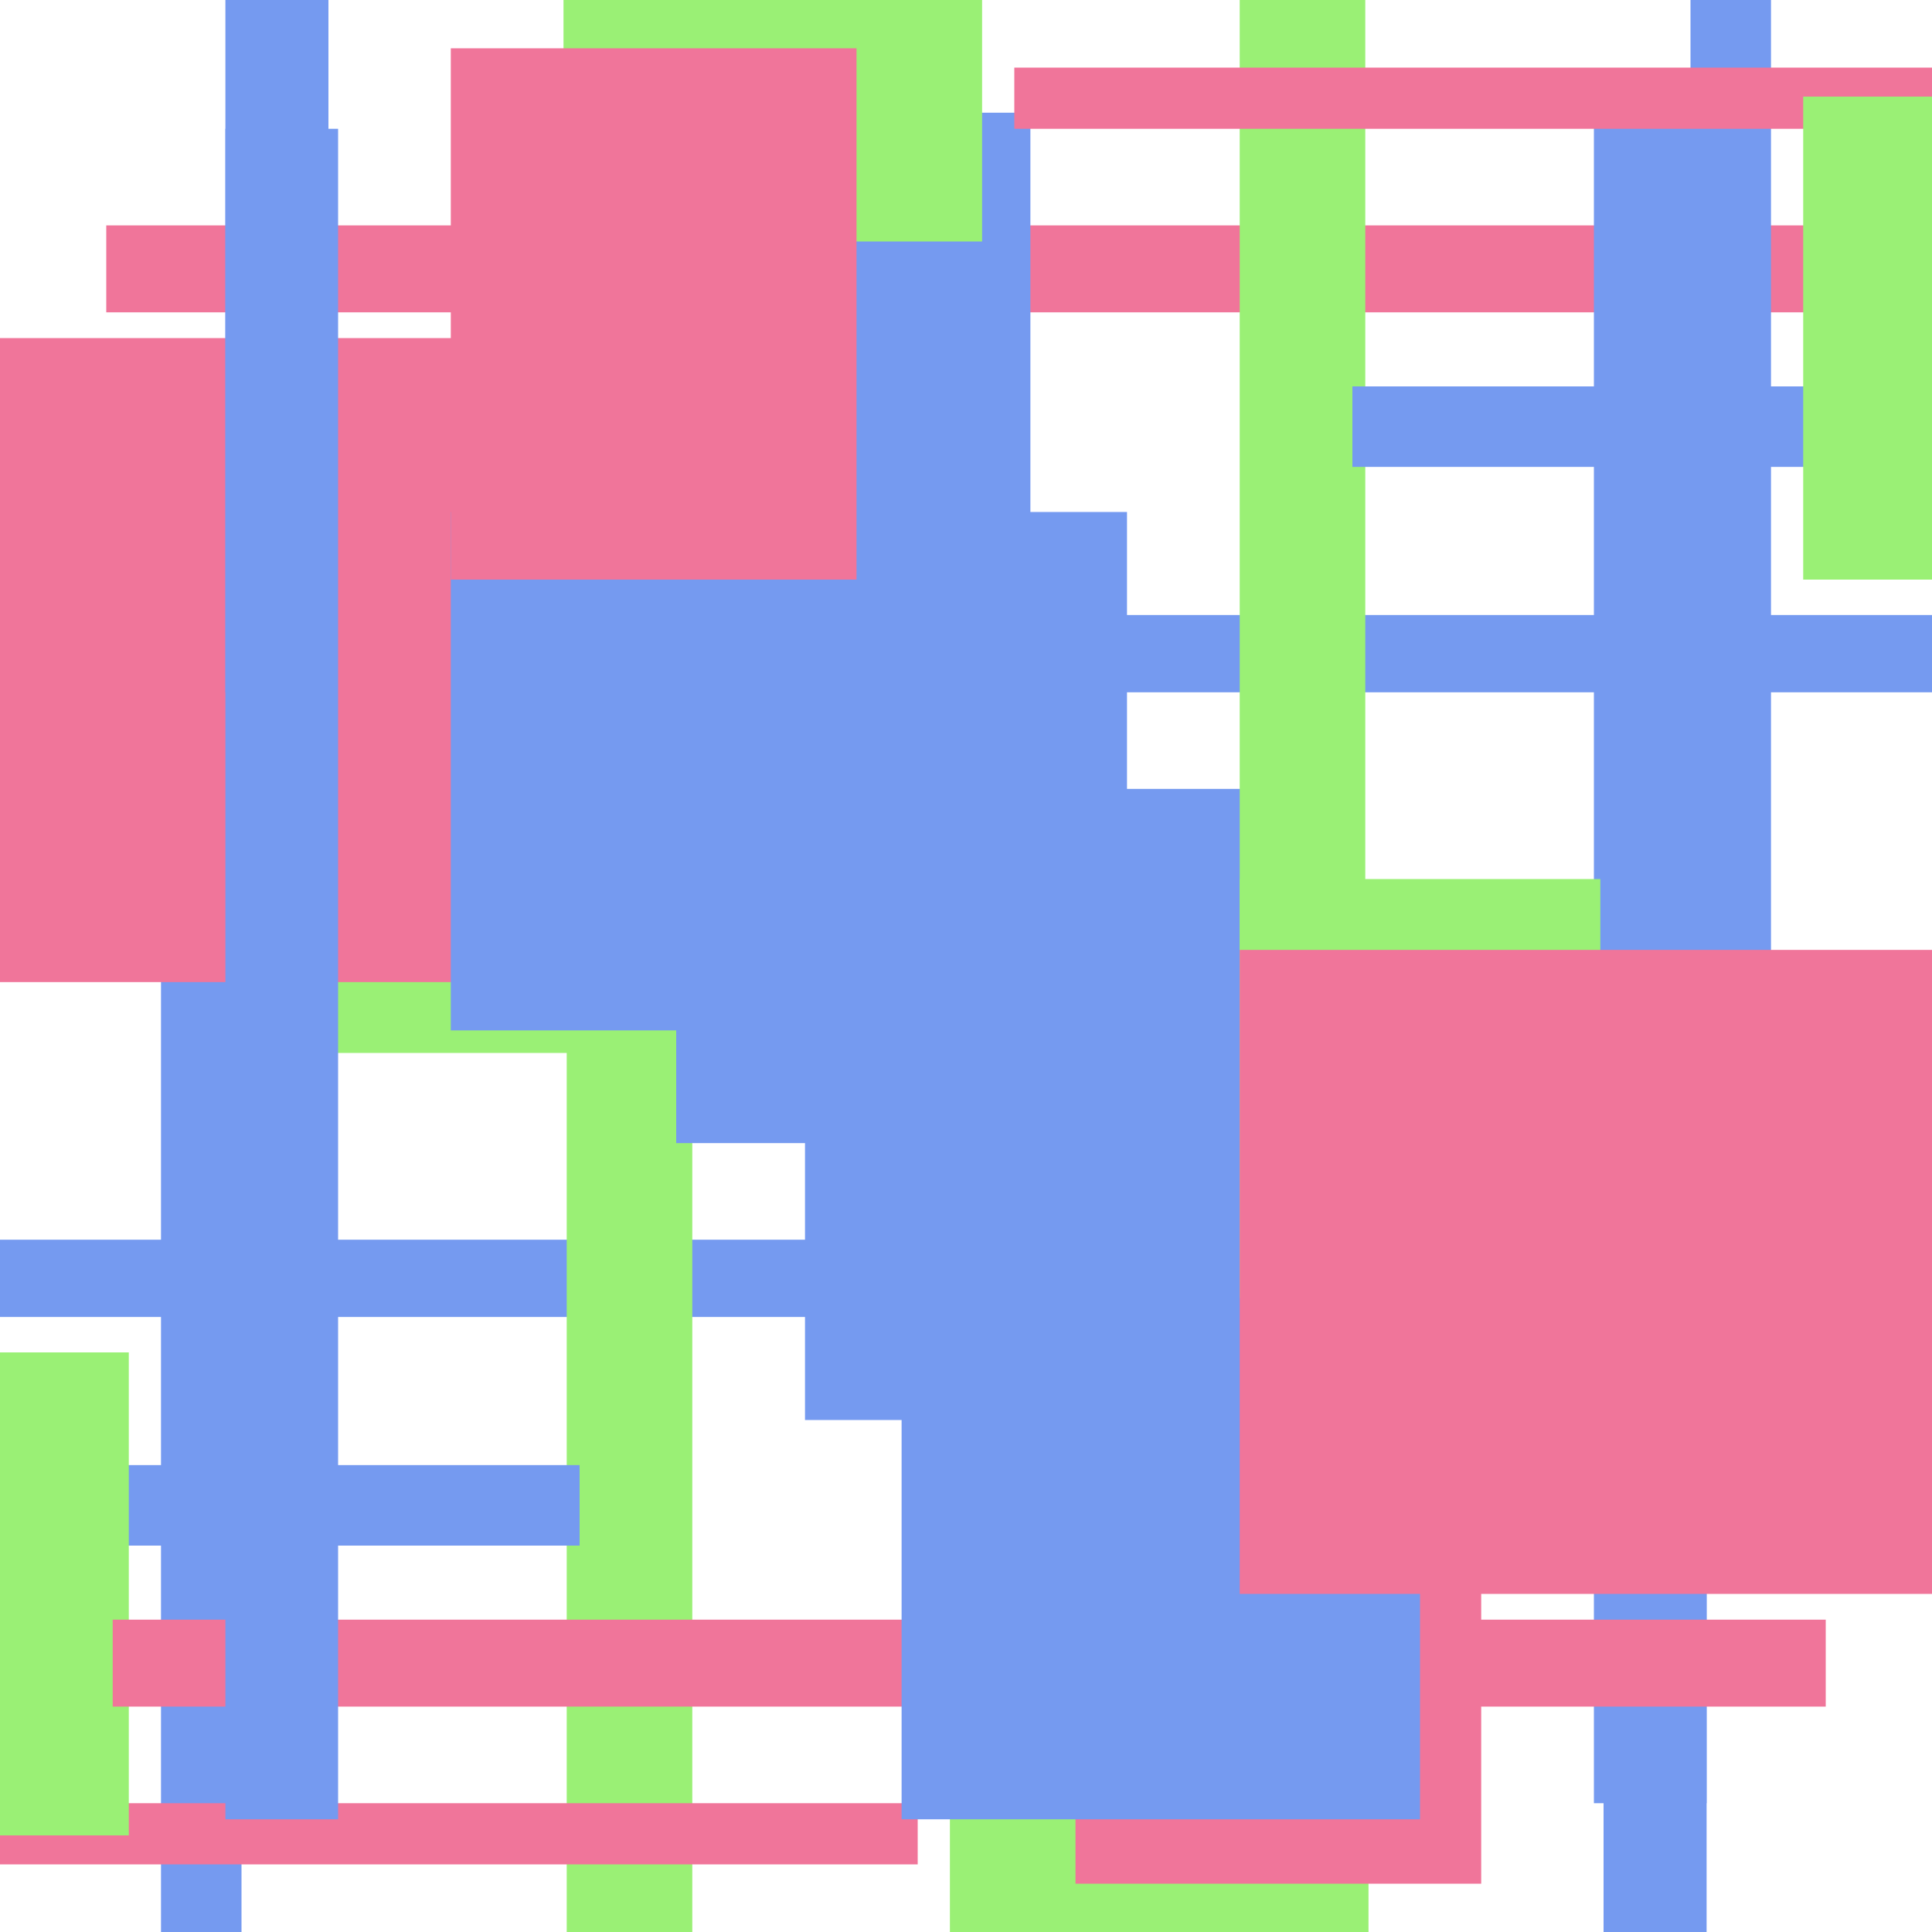
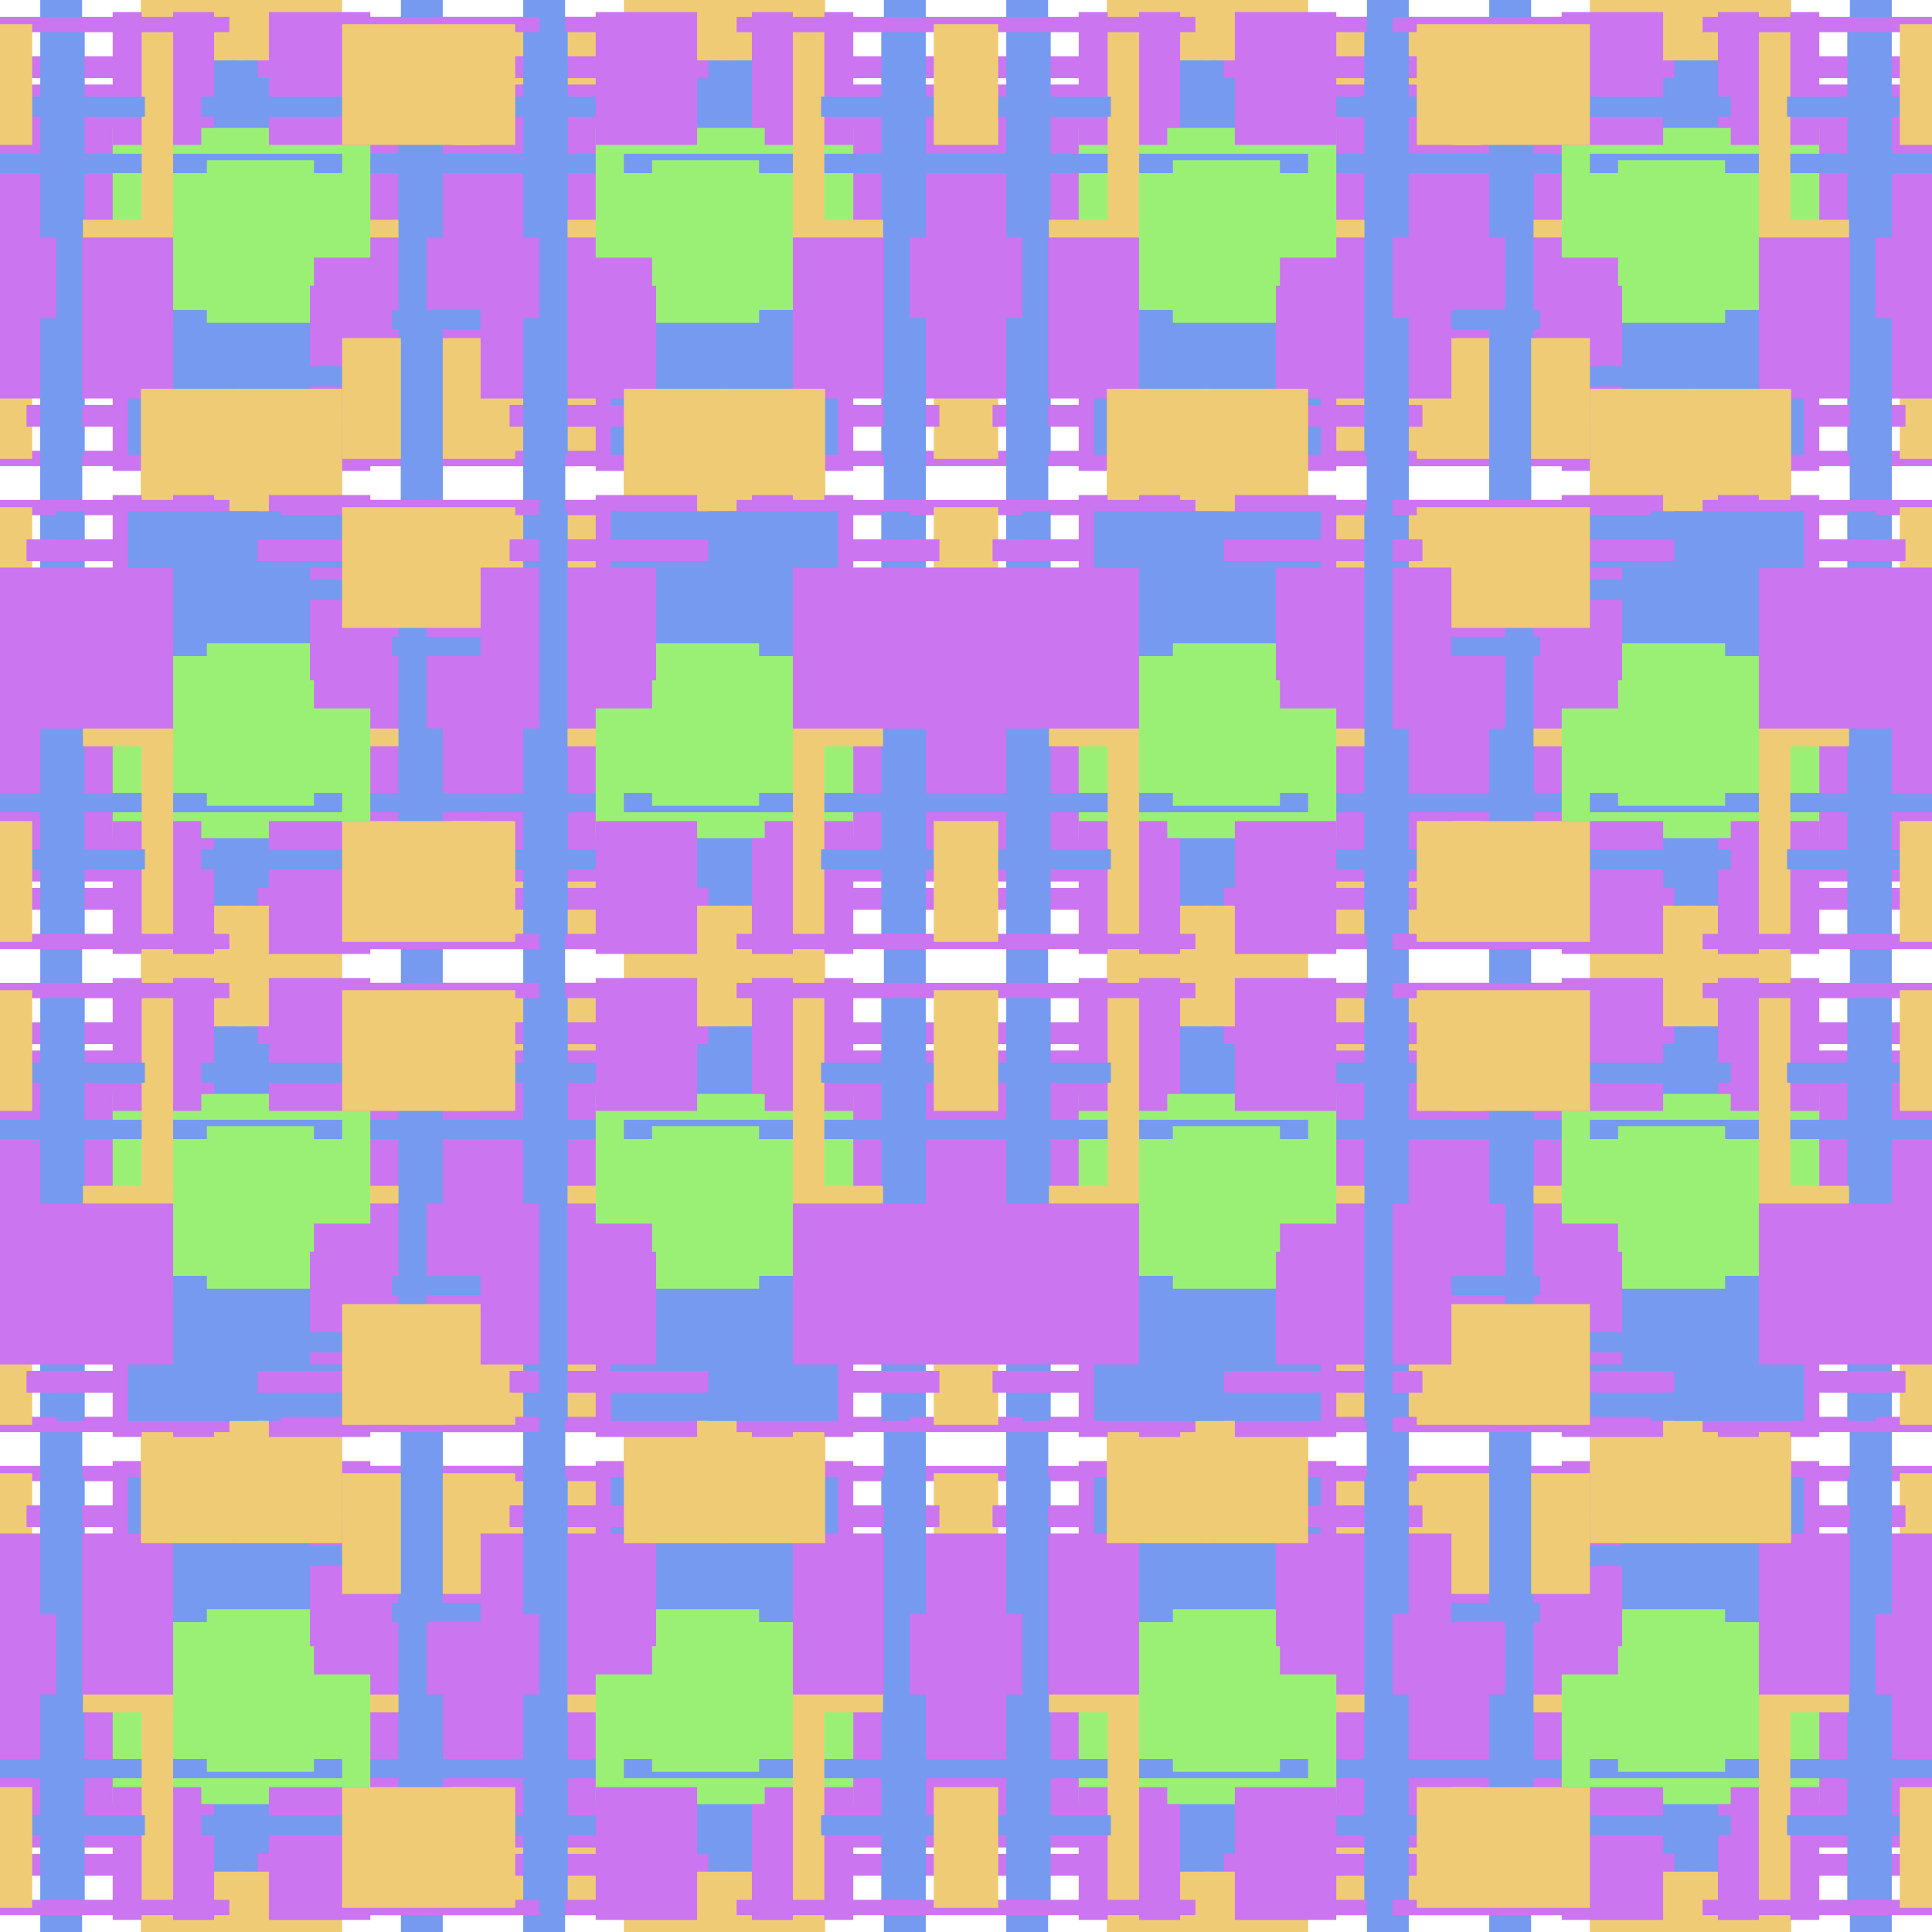
<svg xmlns="http://www.w3.org/2000/svg" xmlns:xlink="http://www.w3.org/1999/xlink" width="100%" height="100%" viewBox="0 0 2400 2400" style="stroke-width:0;margin: auto;height: -webkit-fill-available">
  <defs>
    <symbol id="shapes">
-       <rect x="35" y="70" width="532" height="27" transform-origin="600 600" style="fill:hsl(342,80%,70%)">
+       <rect x="35" y="70" width="532" height="27" transform-origin="600 600" style="fill:hsl(282,80%,70%)">
        <animateTransform attributeName="transform" attributeType="XML" type="rotate" dur="10s" values="0;18;18;360;360" keyTimes="0;0.5;0.6;0.9;1" calcMode="spline" keySplines="0.5 0 0.75 1;0.5 0 0.75 1;0.5 0 0.75 1;0.5 0 0.75 1" repeatCount="indefinite" />
      </rect>
-       <rect x="175" y="525" width="130" height="192" transform-origin="600 600" style="fill:hsl(462,80%,70%)">
+       <rect x="175" y="525" width="130" height="192" transform-origin="600 600" style="fill:hsl(402,80%,70%)">
        <animateTransform attributeName="transform" attributeType="XML" type="rotate" dur="10s" values="0;36;36;360;360" keyTimes="0;0.5;0.6;0.9;1" calcMode="spline" keySplines="0.5 0 0.75 1;0.5 0 0.75 1;0.5 0 0.75 1;0.5 0 0.75 1" repeatCount="indefinite" />
      </rect>
      <rect x="70" y="385" width="32" height="525" transform-origin="600 600" style="fill:hsl(222,80%,70%)">
        <animateTransform attributeName="transform" attributeType="XML" type="rotate" dur="10s" values="0;54;54;360;360" keyTimes="0;0.5;0.6;0.9;1" calcMode="spline" keySplines="0.5 0 0.75 1;0.5 0 0.75 1;0.5 0 0.75 1;0.5 0 0.75 1" repeatCount="indefinite" />
      </rect>
-       <rect x="140" y="280" width="210" height="161" transform-origin="600 600" style="fill:hsl(222,80%,70%)">
+       <rect x="140" y="280" width="210" height="161" transform-origin="600 600" style="fill:hsl(462,80%,70%)">
        <animateTransform attributeName="transform" attributeType="XML" type="rotate" dur="10s" values="0;72;72;360;360" keyTimes="0;0.5;0.6;0.9;1" calcMode="spline" keySplines="0.5 0 0.75 1;0.5 0 0.75 1;0.5 0 0.75 1;0.5 0 0.75 1" repeatCount="indefinite" />
      </rect>
      <rect x="175" y="385" width="538" height="24" transform-origin="600 600" style="fill:hsl(222,80%,70%)">
        <animateTransform attributeName="transform" attributeType="XML" type="rotate" dur="10s" values="0;90;90;360;360" keyTimes="0;0.5;0.6;0.9;1" calcMode="spline" keySplines="0.5 0 0.75 1;0.5 0 0.75 1;0.5 0 0.75 1;0.5 0 0.75 1" repeatCount="indefinite" />
      </rect>
-       <rect x="140" y="420" width="126" height="165" transform-origin="600 600" style="fill:hsl(342,80%,70%)">
+       <rect x="140" y="420" width="126" height="165" transform-origin="600 600" style="fill:hsl(282,80%,70%)">
        <animateTransform attributeName="transform" attributeType="XML" type="rotate" dur="10s" values="0;108;108;360;360" keyTimes="0;0.5;0.6;0.9;1" calcMode="spline" keySplines="0.5 0 0.75 1;0.5 0 0.75 1;0.5 0 0.75 1;0.5 0 0.75 1" repeatCount="indefinite" />
      </rect>
      <rect x="70" y="35" width="35" height="525" transform-origin="600 600" style="fill:hsl(222,80%,70%)">
        <animateTransform attributeName="transform" attributeType="XML" type="rotate" dur="10s" values="0;126;126;360;360" keyTimes="0;0.5;0.6;0.9;1" calcMode="spline" keySplines="0.5 0 0.75 1;0.5 0 0.75 1;0.5 0 0.75 1;0.5 0 0.75 1" repeatCount="indefinite" />
      </rect>
-       <rect x="385" y="140" width="112" height="187" transform-origin="600 600" style="fill:hsl(462,80%,70%)">
+       <rect x="385" y="140" width="112" height="187" transform-origin="600 600" style="fill:hsl(402,80%,70%)">
        <animateTransform attributeName="transform" attributeType="XML" type="rotate" dur="10s" values="0;144;144;360;360" keyTimes="0;0.5;0.6;0.9;1" calcMode="spline" keySplines="0.5 0 0.75 1;0.5 0 0.75 1;0.5 0 0.75 1;0.5 0 0.75 1" repeatCount="indefinite" />
      </rect>
-       <rect x="385" y="105" width="39" height="513" transform-origin="600 600" style="fill:hsl(462,80%,70%)">
+       <rect x="385" y="105" width="39" height="513" transform-origin="600 600" style="fill:hsl(402,80%,70%)">
        <animateTransform attributeName="transform" attributeType="XML" type="rotate" dur="10s" values="0;162;162;360;360" keyTimes="0;0.5;0.6;0.9;1" calcMode="spline" keySplines="0.5 0 0.75 1;0.5 0 0.75 1;0.5 0 0.75 1;0.5 0 0.75 1" repeatCount="indefinite" />
      </rect>
      <rect x="280" y="35" width="161" height="162" transform-origin="600 600" style="fill:hsl(222,80%,70%)">
        <animateTransform attributeName="transform" attributeType="XML" type="rotate" dur="10s" values="0;180;180;360;360" keyTimes="0;0.5;0.6;0.9;1" calcMode="spline" keySplines="0.5 0 0.75 1;0.5 0 0.75 1;0.5 0 0.75 1;0.5 0 0.75 1" repeatCount="indefinite" />
      </rect>
      <rect x="525" y="280" width="25" height="525" transform-origin="600 600" style="fill:hsl(222,80%,70%)">
        <animateTransform attributeName="transform" attributeType="XML" type="rotate" dur="10s" values="0;198;198;360;360" keyTimes="0;0.5;0.6;0.9;1" calcMode="spline" keySplines="0.5 0 0.75 1;0.5 0 0.75 1;0.5 0 0.75 1;0.5 0 0.75 1" repeatCount="indefinite" />
      </rect>
-       <rect x="210" y="245" width="133" height="156" transform-origin="600 600" style="fill:hsl(222,80%,70%)">
+       <rect x="210" y="245" width="133" height="156" transform-origin="600 600" style="fill:hsl(462,80%,70%)">
        <animateTransform attributeName="transform" attributeType="XML" type="rotate" dur="10s" values="0;216;216;360;360" keyTimes="0;0.5;0.6;0.9;1" calcMode="spline" keySplines="0.5 0 0.75 1;0.5 0 0.75 1;0.5 0 0.75 1;0.5 0 0.75 1" repeatCount="indefinite" />
      </rect>
-       <rect x="315" y="560" width="536" height="19" transform-origin="600 600" style="fill:hsl(342,80%,70%)">
+       <rect x="315" y="560" width="536" height="19" transform-origin="600 600" style="fill:hsl(282,80%,70%)">
        <animateTransform attributeName="transform" attributeType="XML" type="rotate" dur="10s" values="0;234;234;360;360" keyTimes="0;0.5;0.6;0.9;1" calcMode="spline" keySplines="0.5 0 0.75 1;0.5 0 0.75 1;0.5 0 0.75 1;0.5 0 0.75 1" repeatCount="indefinite" />
      </rect>
-       <rect x="385" y="105" width="218" height="200" transform-origin="600 600" style="fill:hsl(342,80%,70%)">
+       <rect x="385" y="105" width="218" height="200" transform-origin="600 600" style="fill:hsl(282,80%,70%)">
        <animateTransform attributeName="transform" attributeType="XML" type="rotate" dur="10s" values="0;252;252;360;360" keyTimes="0;0.5;0.6;0.9;1" calcMode="spline" keySplines="0.5 0 0.75 1;0.5 0 0.75 1;0.5 0 0.75 1;0.5 0 0.75 1" repeatCount="indefinite" />
      </rect>
      <rect x="420" y="455" width="530" height="25" transform-origin="600 600" style="fill:hsl(222,80%,70%)">
        <animateTransform attributeName="transform" attributeType="XML" type="rotate" dur="10s" values="0;270;270;360;360" keyTimes="0;0.5;0.6;0.9;1" calcMode="spline" keySplines="0.5 0 0.75 1;0.5 0 0.75 1;0.5 0 0.75 1;0.5 0 0.75 1" repeatCount="indefinite" />
      </rect>
-       <rect x="560" y="420" width="215" height="150" transform-origin="600 600" style="fill:hsl(462,80%,70%)">
+       <rect x="560" y="420" width="215" height="150" transform-origin="600 600" style="fill:hsl(402,80%,70%)">
        <animateTransform attributeName="transform" attributeType="XML" type="rotate" dur="10s" values="0;288;288;360;360" keyTimes="0;0.5;0.6;0.9;1" calcMode="spline" keySplines="0.5 0 0.75 1;0.5 0 0.75 1;0.5 0 0.75 1;0.5 0 0.75 1" repeatCount="indefinite" />
      </rect>
    </symbol>
  </defs>
  <symbol id="quad3">
    <symbol id="quad2">
      <symbol id="quad1">
        <symbol id="quad0">
          <g>
            <use xlink:href="#shapes" />
          </g>
        </symbol>
+         <g transform="scale(1 1) translate(0 0)">
+           <use xlink:href="#quad0" />
+         </g>
        <g transform="scale(-1 1) translate(-600 0)">
          <use xlink:href="#quad0" />
        </g>
        <g transform="scale(1 -1) translate(0 -600)">
          <use xlink:href="#quad0" />
        </g>
+         <g transform="scale(-1 -1) translate(-600 -600)">
+           <use xlink:href="#quad0" />
+         </g>
      </symbol>
      <g transform="scale(1 1) translate(0 0)">
+         <use xlink:href="#quad1" />
+       </g>
+       <g transform="scale(-1 1) translate(-1200 0)">
+         <use xlink:href="#quad1" />
+       </g>
+       <g transform="scale(1 -1) translate(0 -1200)">
+         <use xlink:href="#quad1" />
+       </g>
+       <g transform="scale(-1 -1) translate(-1200 -1200)">
        <use xlink:href="#quad1" />
      </g>
    </symbol>
    <g transform="scale(1 1) translate(0 0)">
      <use xlink:href="#quad2" />
    </g>
+     <g transform="scale(-1 1) translate(-2400 0)">
+       <use xlink:href="#quad2" />
+     </g>
+     <g transform="scale(1 -1) translate(0 -2400)">
+       <use xlink:href="#quad2" />
+     </g>
+     <g transform="scale(-1 -1) translate(-2400 -2400)">
+       <use xlink:href="#quad2" />
+     </g>
  </symbol>
-   <g transform="scale(4 4)">
+   <g transform="scale(1 1)">
    <use xlink:href="#quad3" />
  </g>
</svg>
